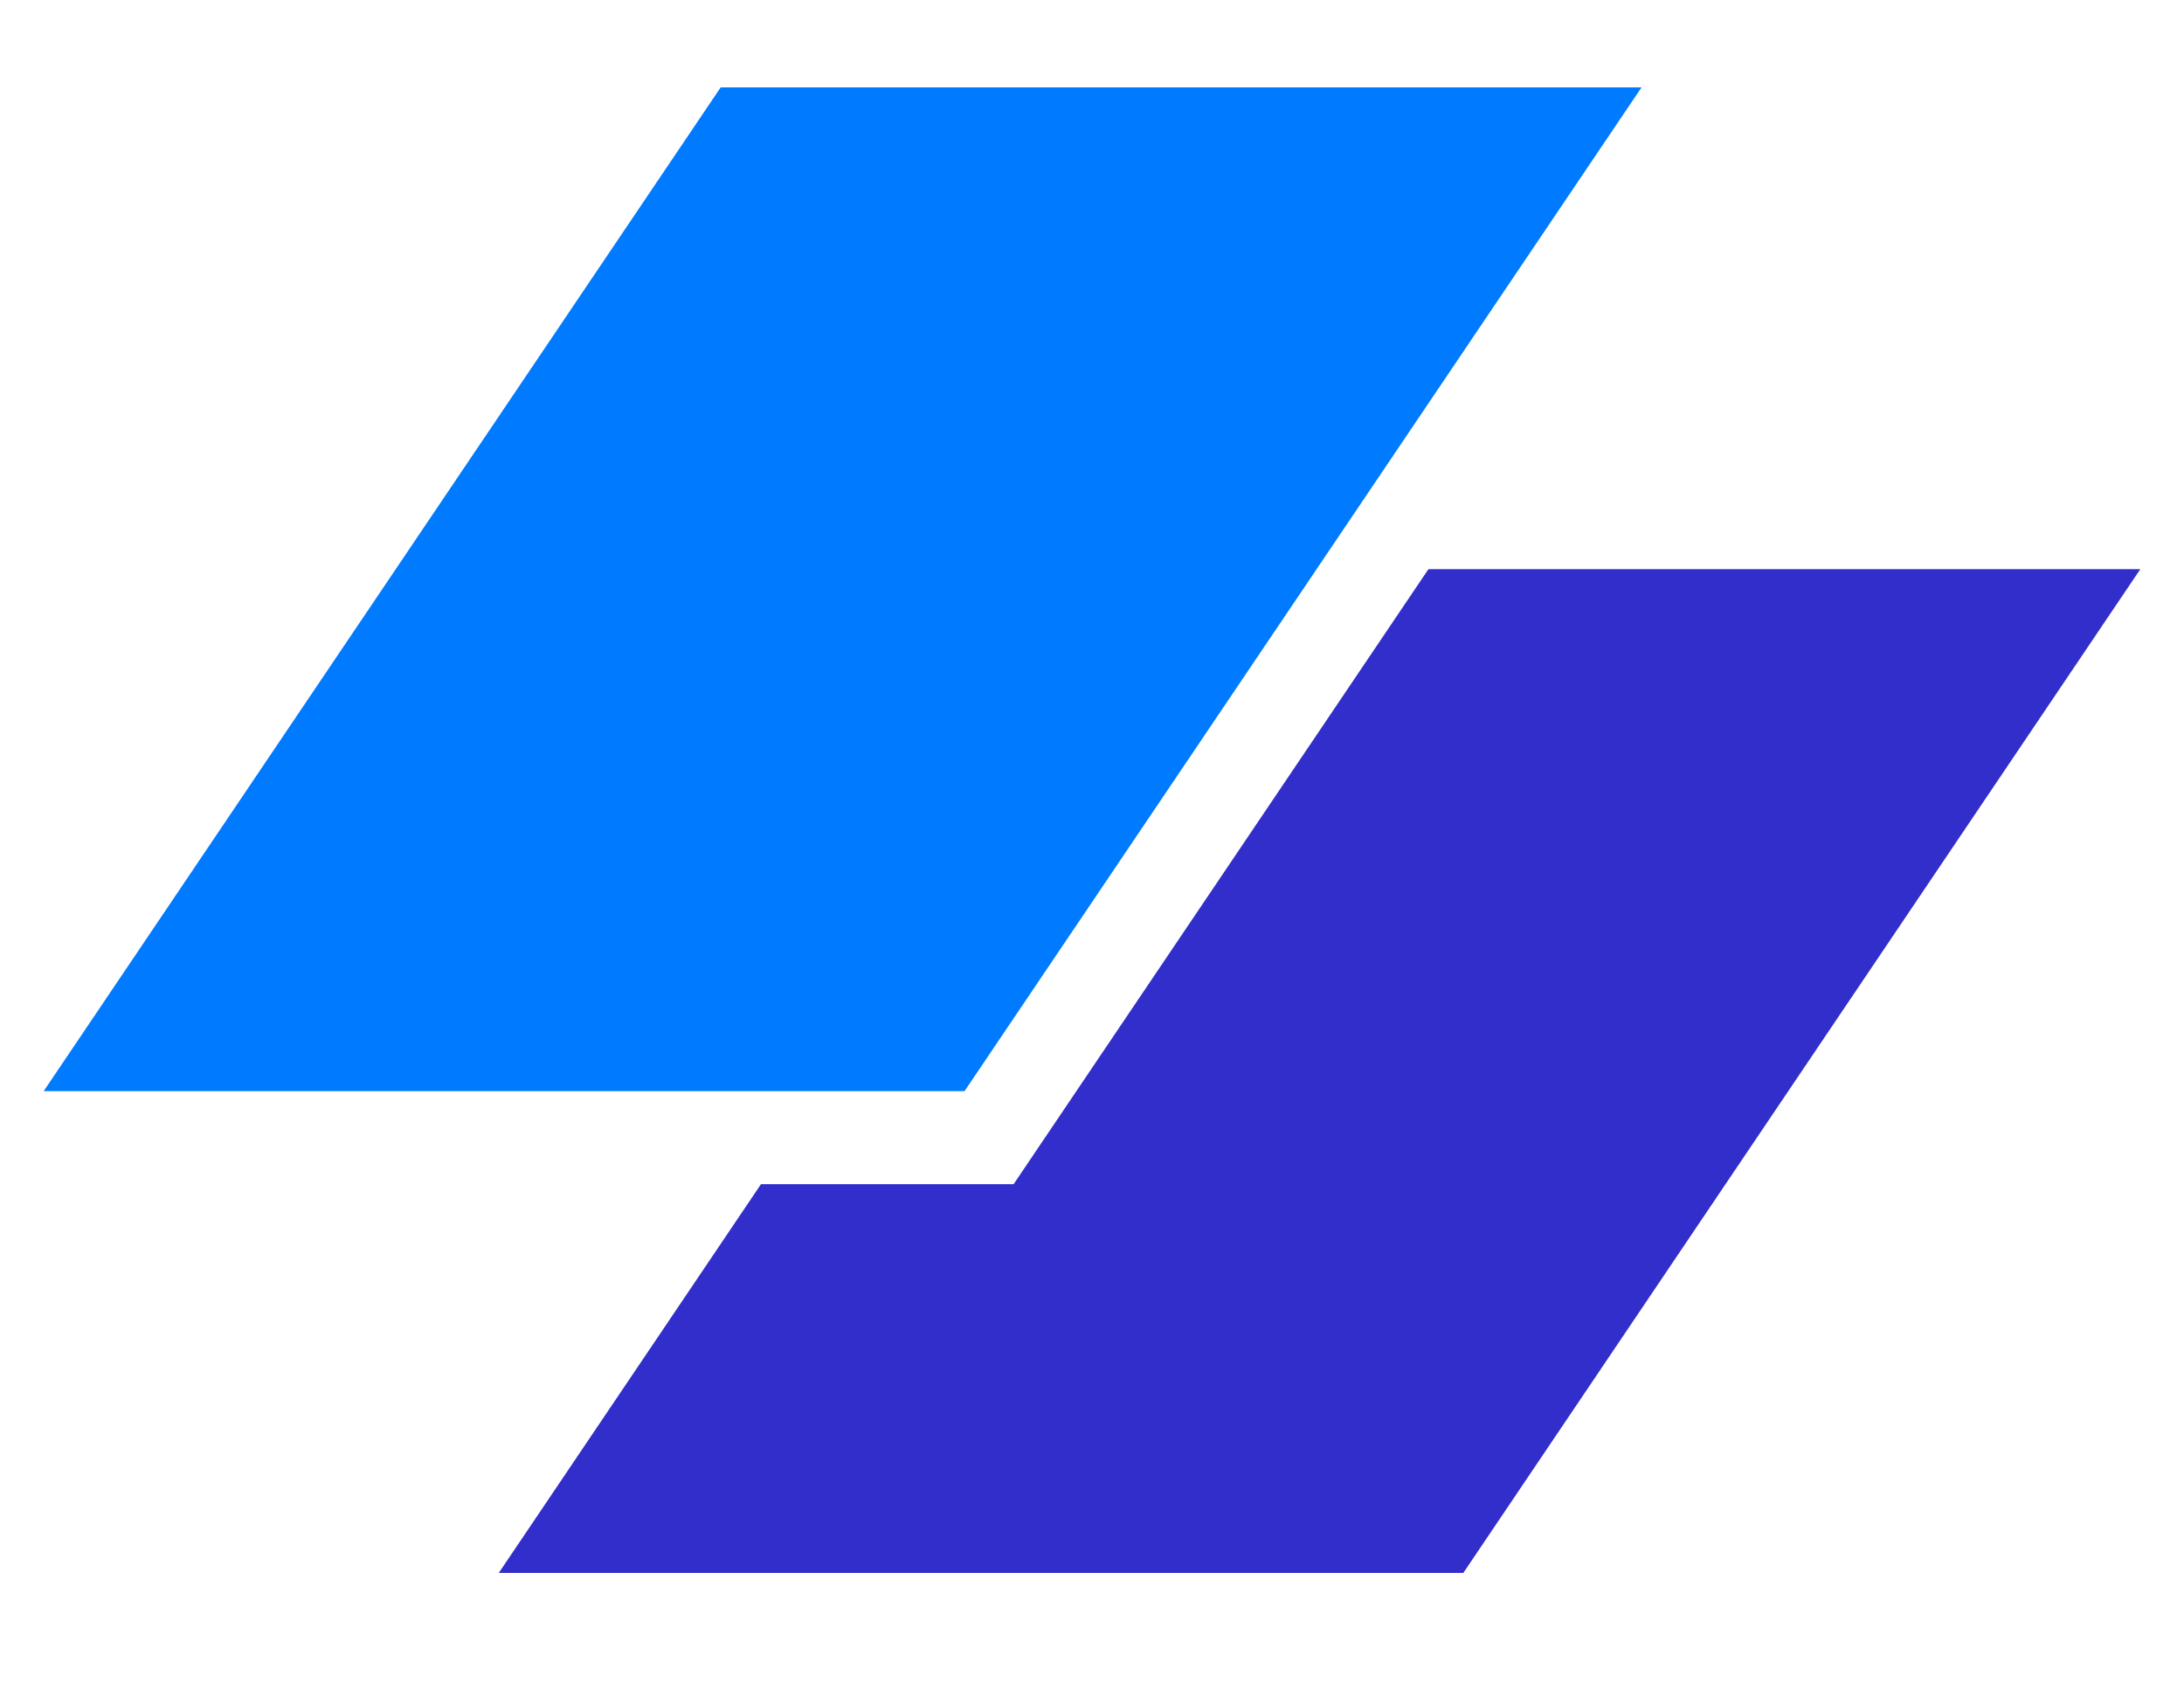
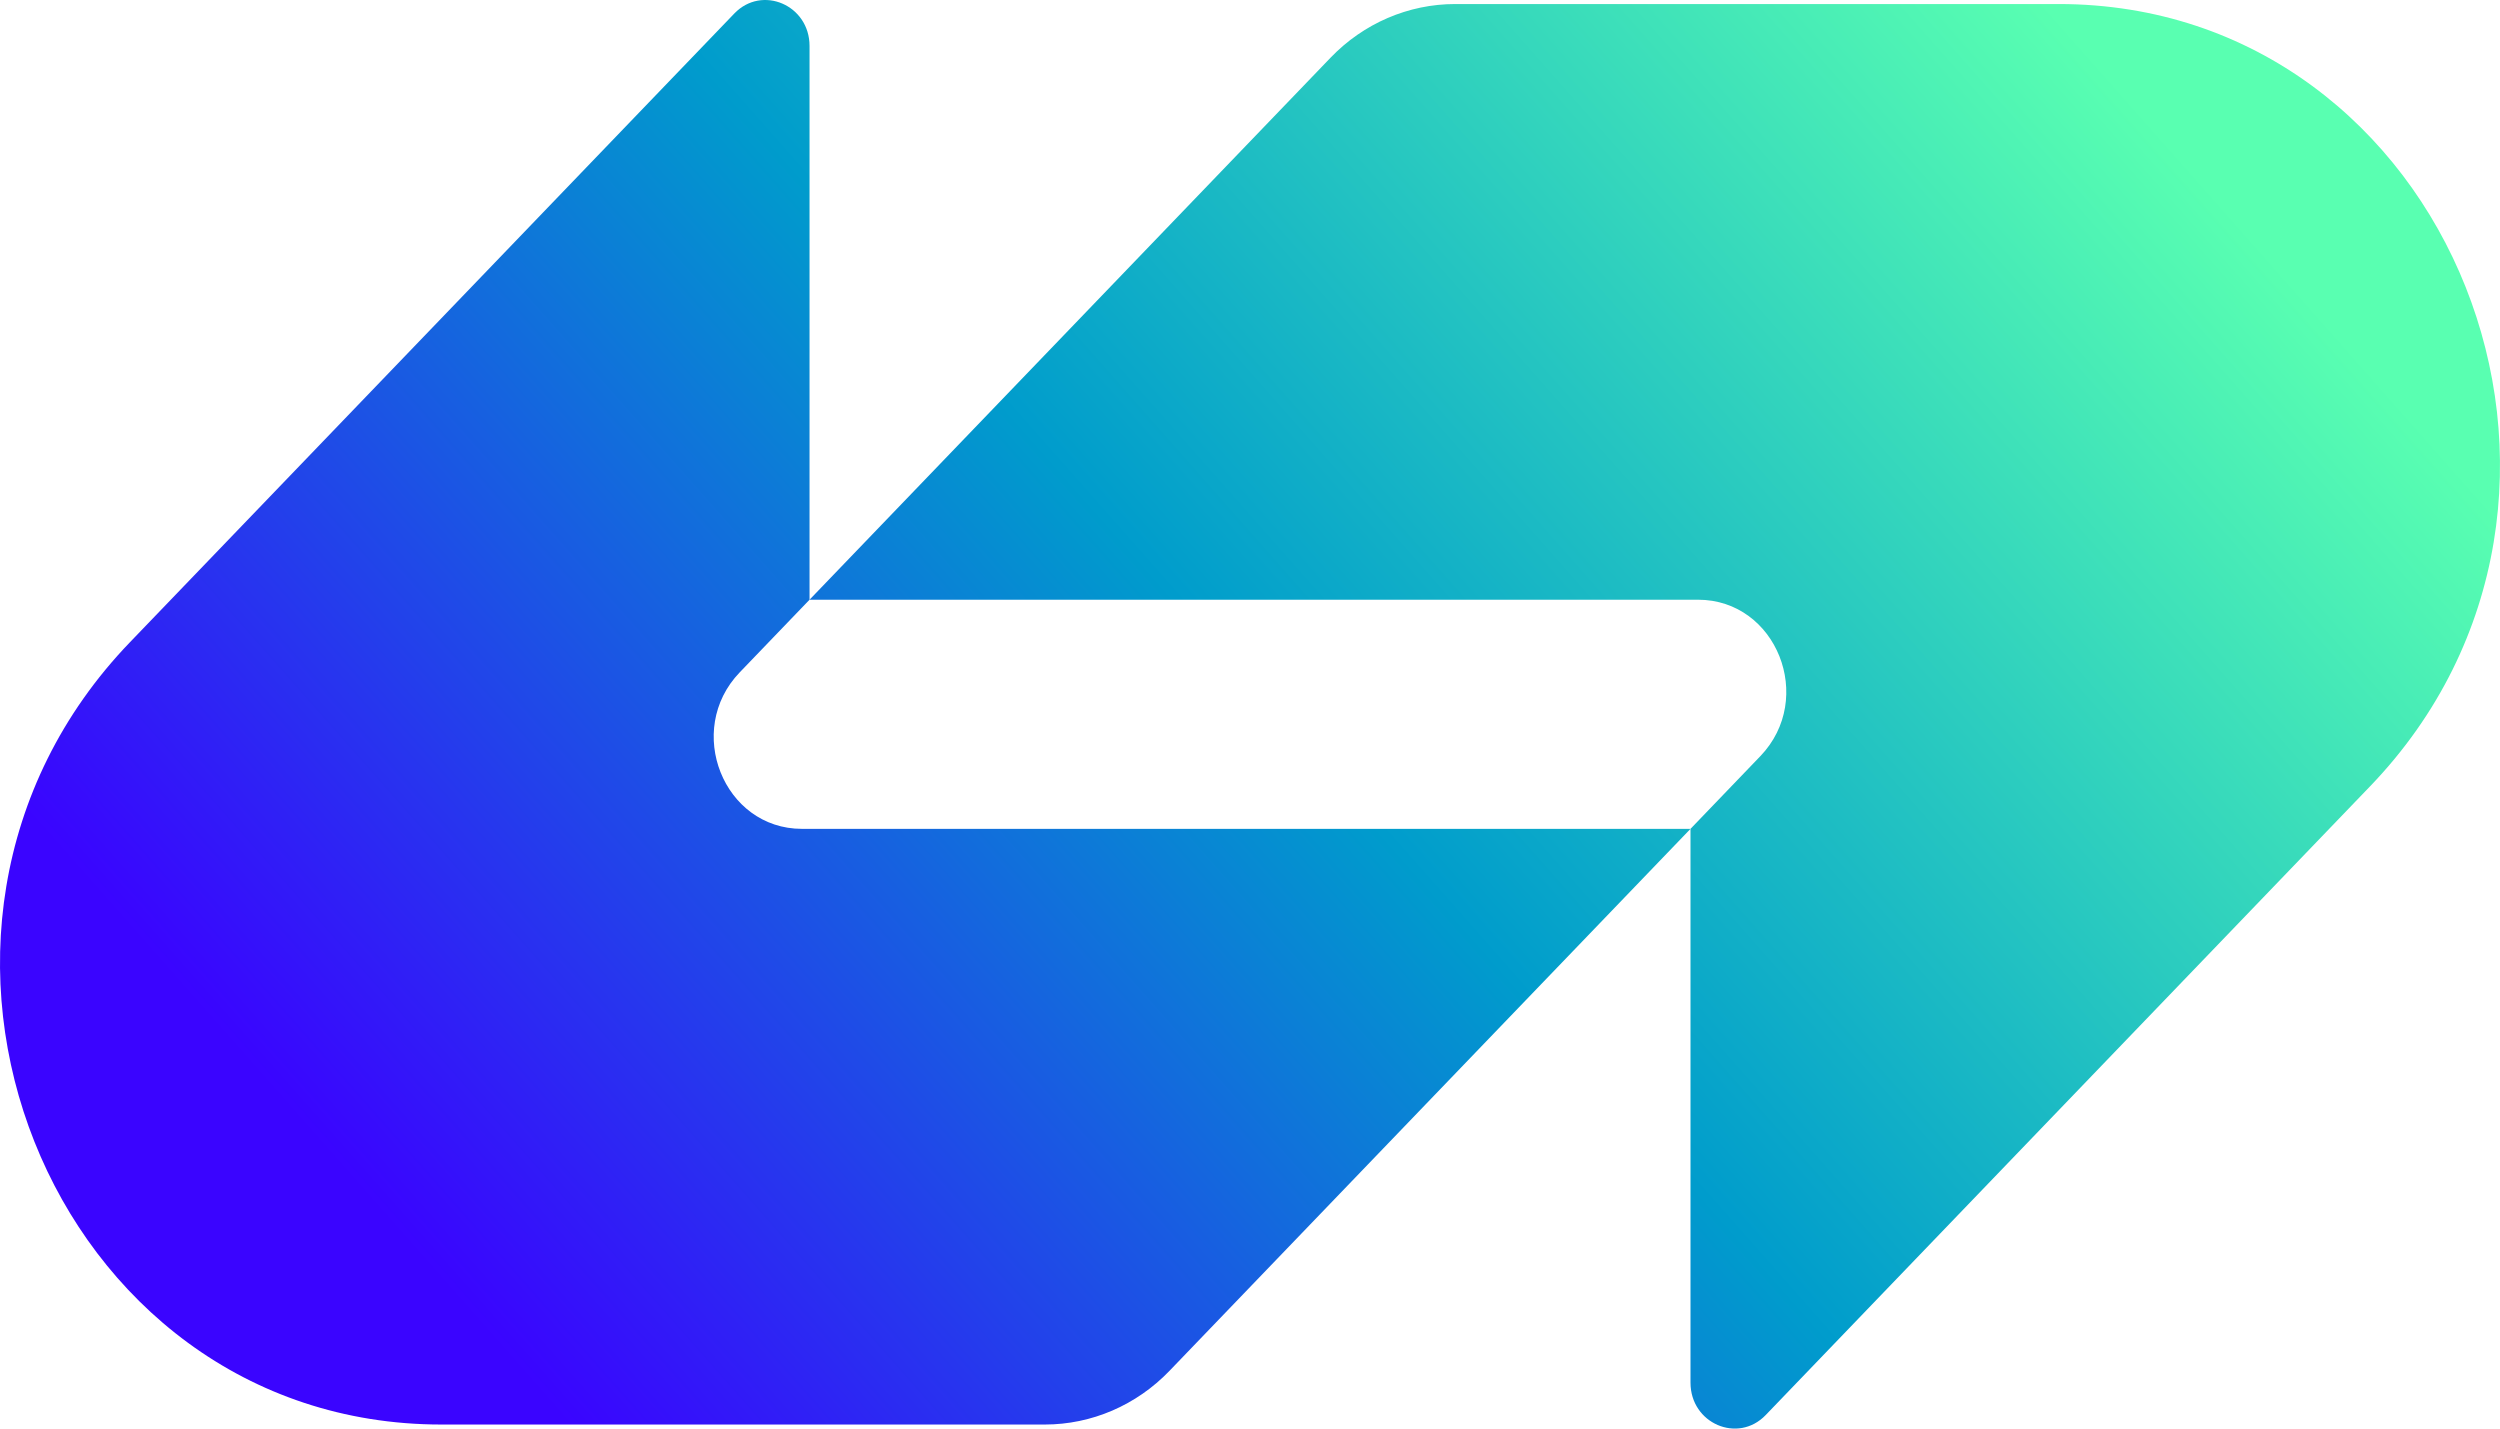
- <svg xmlns="http://www.w3.org/2000/svg" id="logo-35" width="50" height="39" viewBox="0 0 50 39" fill="none">
-   <path d="M16.499 2H37.581L22.082 24.973H1L16.499 2Z" class="ccompli1" fill="#007AFF" />
-   <path d="M17.422 27.102L11.419 36H33.501L49 13.027H32.702L23.206 27.102H17.422Z" class="ccustom" fill="#312ECB" />
+ <svg xmlns="http://www.w3.org/2000/svg" width="70" height="40" viewBox="0 0 70 40" fill="none">
+   <path d="M37.255 1.616C38.18 0.653 39.437 0.113 40.745 0.113C46.632 0.113 52.179 0.113 57.642 0.113C68.63 0.113 74.132 13.933 66.363 22.016L49.439 39.622C48.662 40.43 47.334 39.858 47.334 38.714V23.208L49.289 21.173C50.843 19.556 49.743 16.792 47.545 16.792H22.667L37.255 1.616Z" fill="url(#paint0_linear_5464_1221)" />
+   <path d="M32.745 38.384C31.82 39.347 30.563 39.887 29.255 39.887C23.368 39.887 17.821 39.887 12.358 39.887C1.37 39.887 -4.132 26.067 3.637 17.984L20.561 0.378C21.338 -0.43 22.667 0.143 22.667 1.286L22.667 16.792L20.711 18.827C19.157 20.444 20.257 23.208 22.455 23.208L47.334 23.208L32.745 38.384Z" fill="url(#paint1_linear_5464_1221)" />
+   <defs>
+     <linearGradient id="paint0_linear_5464_1221" x1="59" y1="2" x2="16" y2="40" gradientUnits="userSpaceOnUse">
+       <stop stop-color="#59FFB1" />
+       <stop offset="0.511" stop-color="#009CCC" />
+       <stop offset="1" stop-color="#3A04FF" />
+     </linearGradient>
+     <linearGradient id="paint1_linear_5464_1221" x1="59" y1="2" x2="16" y2="40" gradientUnits="userSpaceOnUse">
+       <stop stop-color="#59FFB1" />
+       <stop offset="0.511" stop-color="#009CCC" />
+       <stop offset="1" stop-color="#3A04FF" />
+     </linearGradient>
+   </defs>
</svg>
